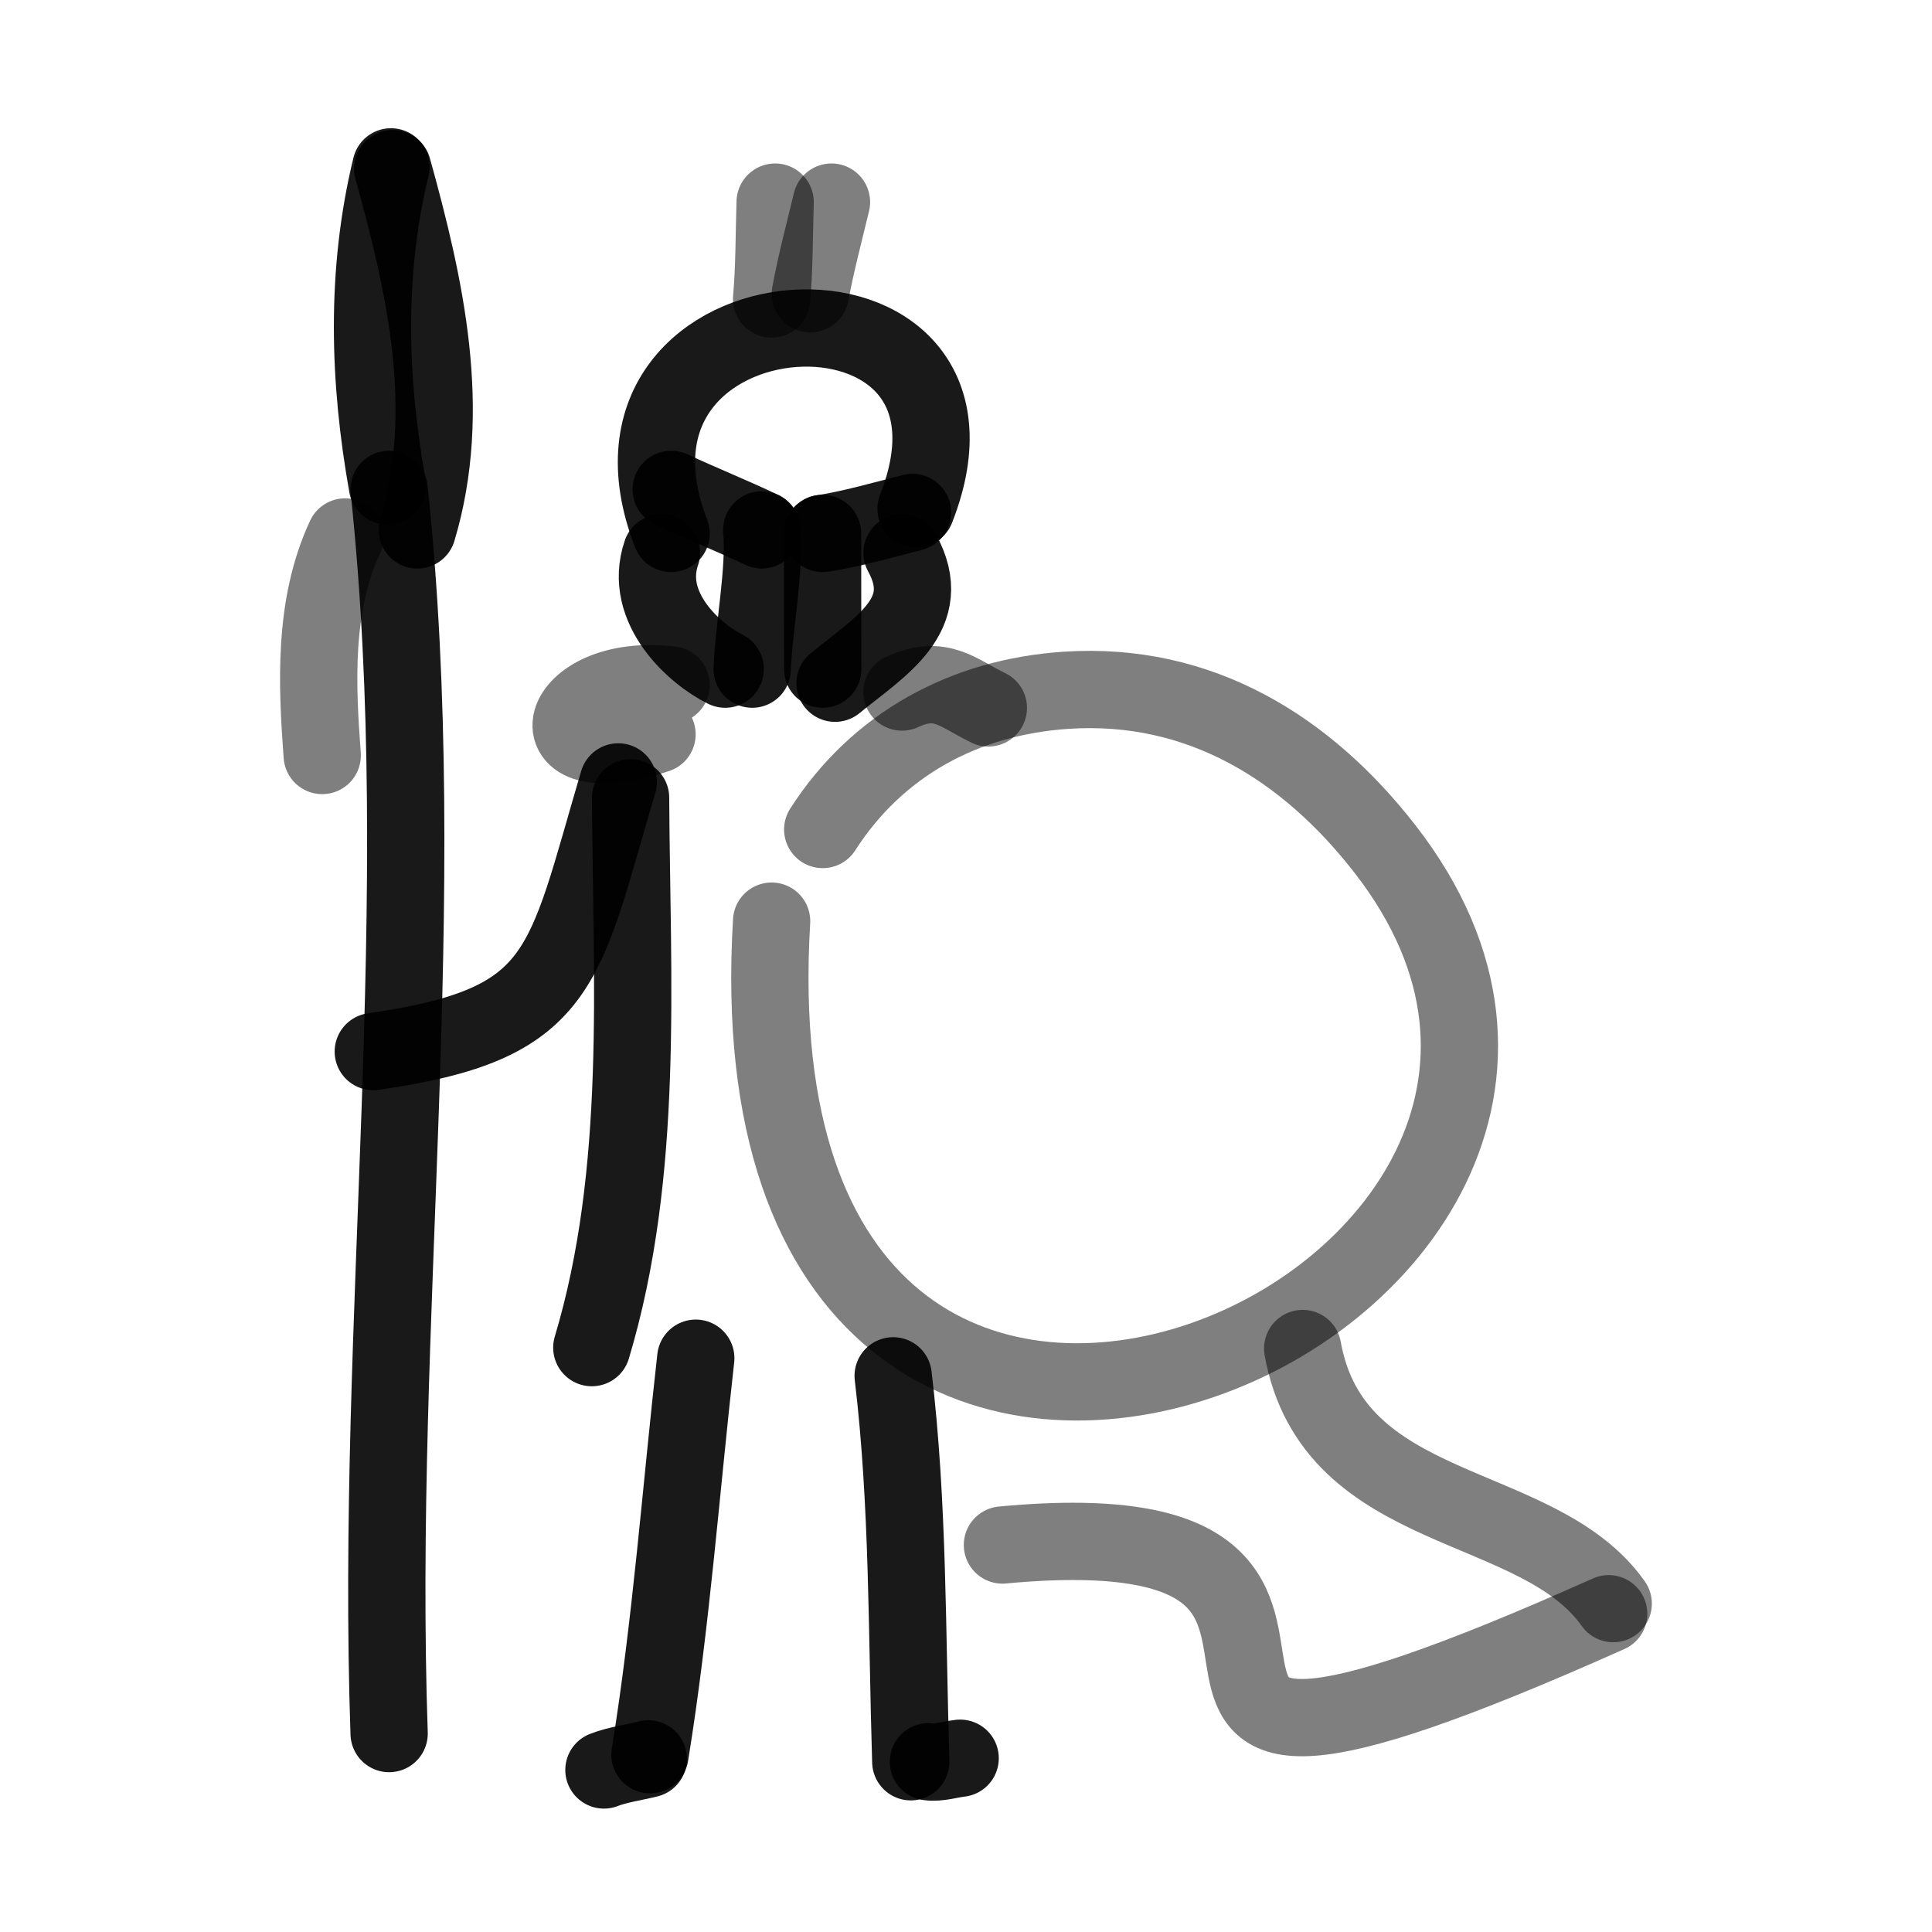
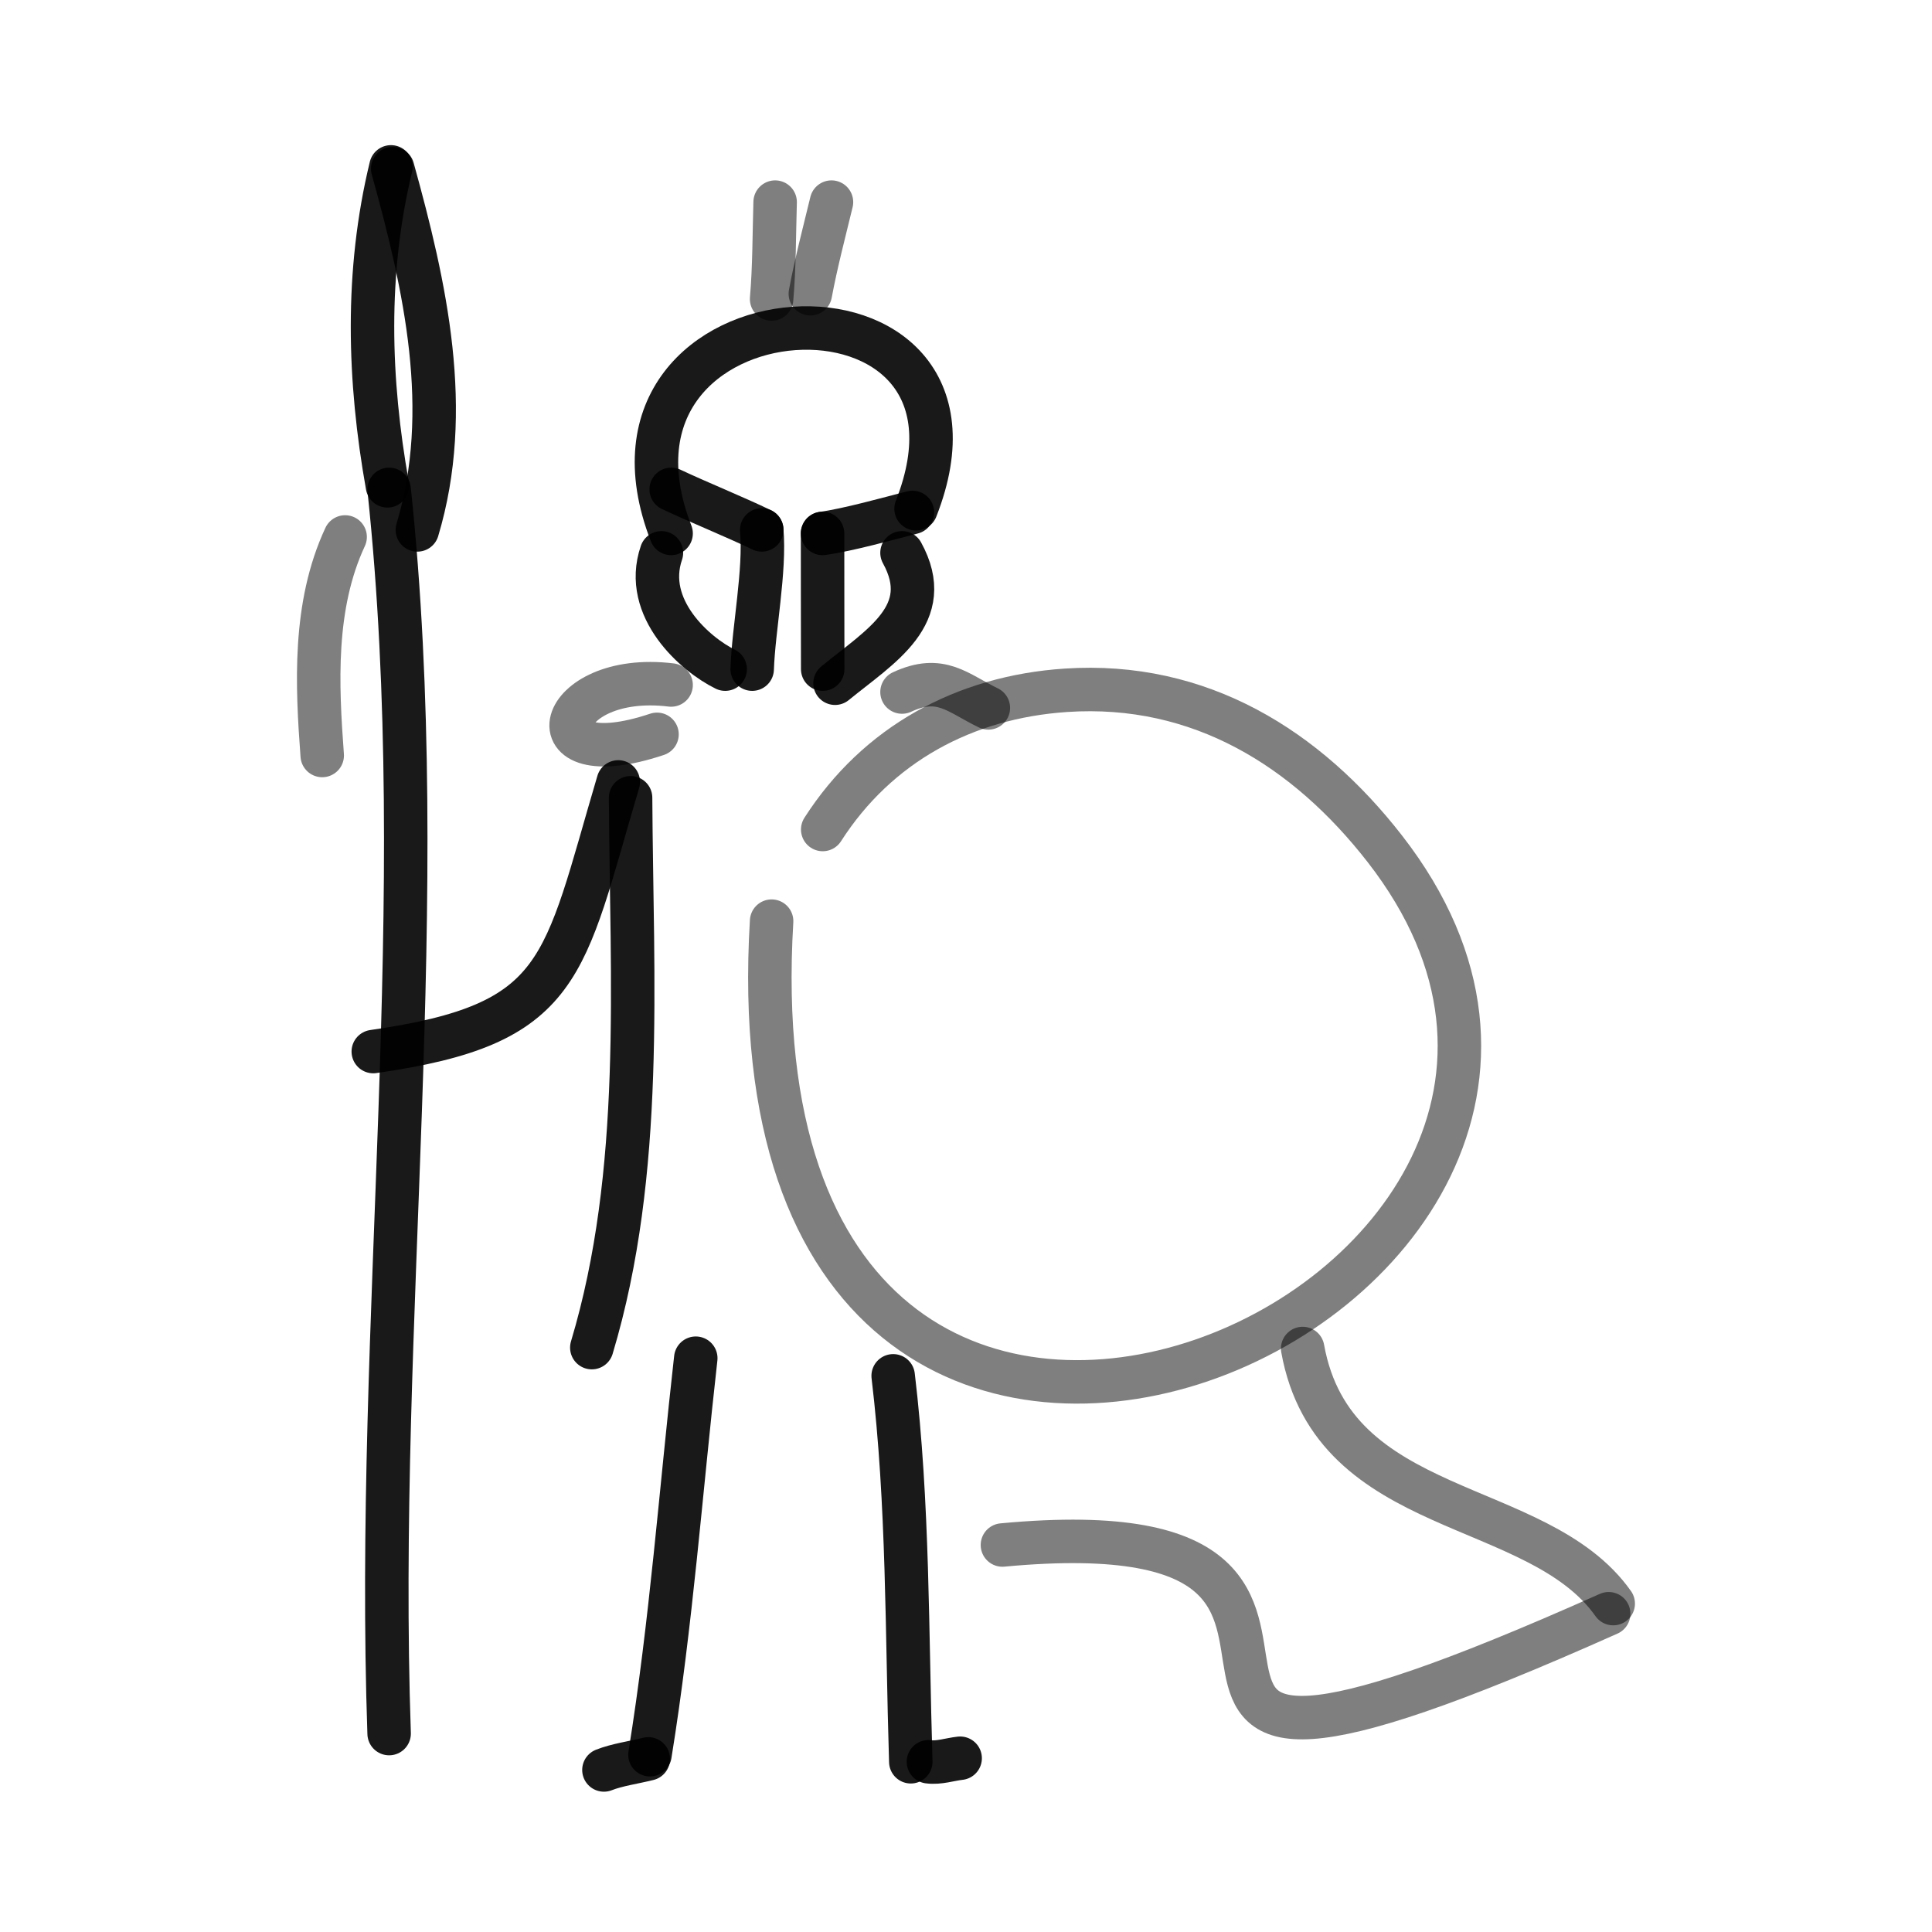
<svg xmlns="http://www.w3.org/2000/svg" width="800px" height="800px" viewBox="0 0 400 400" fill="none">
-   <path d="M138.946 110.441C118.291 57.226 210.545 52.176 189.661 105.332" stroke="#000000" stroke-opacity="0.9" stroke-width="16" stroke-linecap="round" stroke-linejoin="round" />
-   <path d="M136.942 114.456C132.988 125.965 144.053 135.565 150.145 138.537" stroke="#000000" stroke-opacity="0.9" stroke-width="16" stroke-linecap="round" stroke-linejoin="round" />
-   <path d="M186.751 114.456C193.785 127.255 182.274 133.774 172.886 141.455" stroke="#000000" stroke-opacity="0.9" stroke-width="16" stroke-linecap="round" stroke-linejoin="round" />
-   <path d="M138.963 101.318C144.497 103.927 152.212 107.052 157.721 109.711" stroke="#000000" stroke-opacity="0.9" stroke-width="16" stroke-linecap="round" stroke-linejoin="round" />
-   <path d="M157.706 109.713C158.459 118.105 156.012 130.17 155.731 138.537" stroke="#000000" stroke-opacity="0.9" stroke-width="16" stroke-linecap="round" stroke-linejoin="round" />
-   <path d="M170.302 110.441C175.585 109.711 183.974 107.366 188.917 106.092" stroke="#000000" stroke-opacity="0.9" stroke-width="16" stroke-linecap="round" stroke-linejoin="round" />
-   <path d="M170.303 110.443C170.294 118.413 170.331 130.549 170.331 138.537" stroke="#000000" stroke-opacity="0.9" stroke-width="16" stroke-linecap="round" stroke-linejoin="round" />
-   <path d="M159.754 61.912C160.33 55.271 160.28 48.534 160.484 41.845" stroke="#000000" stroke-opacity="0.5" stroke-width="16" stroke-linecap="round" stroke-linejoin="round" />
-   <path d="M167.772 60.819C168.955 54.465 170.638 48.104 172.149 41.845" stroke="#000000" stroke-opacity="0.5" stroke-width="16" stroke-linecap="round" stroke-linejoin="round" />
-   <path d="M138.946 141.82C114.904 138.885 109.117 161.005 136.027 152.036" stroke="#000000" stroke-opacity="0.5" stroke-width="16" stroke-linecap="round" stroke-linejoin="round" />
-   <path d="M186.751 143.278C194.813 139.535 198.265 143.498 204.63 146.564" stroke="#000000" stroke-opacity="0.5" stroke-width="16" stroke-linecap="round" stroke-linejoin="round" />
-   <path d="M128.003 161.888C116.526 200.654 116.951 212.048 77.285 217.715" stroke="#000000" stroke-opacity="0.9" stroke-width="16" stroke-linecap="round" stroke-linejoin="round" />
-   <path d="M170.335 171.739C181.63 154.111 199.679 144.315 220.687 142.917C248.479 141.064 270.582 154.995 286.727 175.753C359.707 269.585 149.538 361.107 159.754 190.713" stroke="#000000" stroke-opacity="0.5" stroke-width="16" stroke-linecap="round" stroke-linejoin="round" />
-   <path d="M130.555 165.17C130.762 203.052 133.465 242.559 122.528 279.01" stroke="#000000" stroke-opacity="0.9" stroke-width="16" stroke-linecap="round" stroke-linejoin="round" />
-   <path d="M144.052 281.202C140.964 308.55 138.963 336.181 134.566 363.297" stroke="#000000" stroke-opacity="0.9" stroke-width="16" stroke-linecap="round" stroke-linejoin="round" />
-   <path d="M125.037 366.451C127.76 365.377 131.183 364.915 134.222 364.155" stroke="#000000" stroke-opacity="0.9" stroke-width="16" stroke-linecap="round" stroke-linejoin="round" />
-   <path d="M184.921 284.85C188.092 311.39 187.736 338.116 188.57 364.755" stroke="#000000" stroke-opacity="0.9" stroke-width="16" stroke-linecap="round" stroke-linejoin="round" />
-   <path d="M192.221 364.753C194.403 365.054 196.6 364.267 198.789 364.023" stroke="#000000" stroke-opacity="0.9" stroke-width="16" stroke-linecap="round" stroke-linejoin="round" />
-   <path d="M269.704 279.194C276.087 314.621 318.341 309.847 334 332.008" stroke="#000000" stroke-opacity="0.5" stroke-width="16" stroke-linecap="round" stroke-linejoin="round" />
-   <path d="M333.058 334.106C200.477 393.311 307.457 310.51 207.542 319.876" stroke="#000000" stroke-opacity="0.5" stroke-width="16" stroke-linecap="round" stroke-linejoin="round" />
-   <path d="M80.565 101.318C89.612 186.608 77.612 273.271 80.565 358.917" stroke="#000000" stroke-opacity="0.9" stroke-width="16" stroke-linecap="round" stroke-linejoin="round" />
-   <path d="M80.945 34.548C75.641 56.407 76.302 78.671 80.215 100.589" stroke="#000000" stroke-opacity="0.9" stroke-width="16" stroke-linecap="round" stroke-linejoin="round" />
-   <path d="M81.301 34.914C88.082 59.365 93.837 84.957 86.411 109.713" stroke="#000000" stroke-opacity="0.9" stroke-width="16" stroke-linecap="round" stroke-linejoin="round" />
-   <path d="M71.456 111.172C64.811 125.427 65.633 141.854 66.712 156.415" stroke="#000000" stroke-opacity="0.5" stroke-width="16" stroke-linecap="round" stroke-linejoin="round" />
+   <path d="M138.946 110.441C118.291 57.226 210.545 52.176 189.661 105.332" stroke="#000000" stroke-opacity="0.9" stroke-width="9" stroke-linecap="round" stroke-linejoin="round" />
+   <path d="M136.942 114.456C132.988 125.965 144.053 135.565 150.145 138.537" stroke="#000000" stroke-opacity="0.9" stroke-width="9" stroke-linecap="round" stroke-linejoin="round" />
+   <path d="M186.751 114.456C193.785 127.255 182.274 133.774 172.886 141.455" stroke="#000000" stroke-opacity="0.9" stroke-width="9" stroke-linecap="round" stroke-linejoin="round" />
+   <path d="M138.963 101.318C144.497 103.927 152.212 107.052 157.721 109.711" stroke="#000000" stroke-opacity="0.9" stroke-width="9" stroke-linecap="round" stroke-linejoin="round" />
+   <path d="M157.706 109.713C158.459 118.105 156.012 130.17 155.731 138.537" stroke="#000000" stroke-opacity="0.9" stroke-width="9" stroke-linecap="round" stroke-linejoin="round" />
+   <path d="M170.302 110.441C175.585 109.711 183.974 107.366 188.917 106.092" stroke="#000000" stroke-opacity="0.9" stroke-width="9" stroke-linecap="round" stroke-linejoin="round" />
+   <path d="M170.303 110.443C170.294 118.413 170.331 130.549 170.331 138.537" stroke="#000000" stroke-opacity="0.9" stroke-width="9" stroke-linecap="round" stroke-linejoin="round" />
+   <path d="M159.754 61.912C160.33 55.271 160.28 48.534 160.484 41.845" stroke="#000000" stroke-opacity="0.5" stroke-width="9" stroke-linecap="round" stroke-linejoin="round" />
+   <path d="M167.772 60.819C168.955 54.465 170.638 48.104 172.149 41.845" stroke="#000000" stroke-opacity="0.5" stroke-width="9" stroke-linecap="round" stroke-linejoin="round" />
+   <path d="M138.946 141.82C114.904 138.885 109.117 161.005 136.027 152.036" stroke="#000000" stroke-opacity="0.5" stroke-width="9" stroke-linecap="round" stroke-linejoin="round" />
+   <path d="M186.751 143.278C194.813 139.535 198.265 143.498 204.63 146.564" stroke="#000000" stroke-opacity="0.5" stroke-width="9" stroke-linecap="round" stroke-linejoin="round" />
+   <path d="M128.003 161.888C116.526 200.654 116.951 212.048 77.285 217.715" stroke="#000000" stroke-opacity="0.9" stroke-width="9" stroke-linecap="round" stroke-linejoin="round" />
+   <path d="M170.335 171.739C181.63 154.111 199.679 144.315 220.687 142.917C248.479 141.064 270.582 154.995 286.727 175.753C359.707 269.585 149.538 361.107 159.754 190.713" stroke="#000000" stroke-opacity="0.5" stroke-width="9" stroke-linecap="round" stroke-linejoin="round" />
+   <path d="M130.555 165.17C130.762 203.052 133.465 242.559 122.528 279.01" stroke="#000000" stroke-opacity="0.9" stroke-width="9" stroke-linecap="round" stroke-linejoin="round" />
+   <path d="M144.052 281.202C140.964 308.55 138.963 336.181 134.566 363.297" stroke="#000000" stroke-opacity="0.9" stroke-width="9" stroke-linecap="round" stroke-linejoin="round" />
+   <path d="M125.037 366.451C127.76 365.377 131.183 364.915 134.222 364.155" stroke="#000000" stroke-opacity="0.9" stroke-width="9" stroke-linecap="round" stroke-linejoin="round" />
+   <path d="M184.921 284.85C188.092 311.39 187.736 338.116 188.57 364.755" stroke="#000000" stroke-opacity="0.9" stroke-width="9" stroke-linecap="round" stroke-linejoin="round" />
+   <path d="M192.221 364.753C194.403 365.054 196.6 364.267 198.789 364.023" stroke="#000000" stroke-opacity="0.9" stroke-width="9" stroke-linecap="round" stroke-linejoin="round" />
+   <path d="M269.704 279.194C276.087 314.621 318.341 309.847 334 332.008" stroke="#000000" stroke-opacity="0.5" stroke-width="9" stroke-linecap="round" stroke-linejoin="round" />
+   <path d="M333.058 334.106C200.477 393.311 307.457 310.51 207.542 319.876" stroke="#000000" stroke-opacity="0.5" stroke-width="9" stroke-linecap="round" stroke-linejoin="round" />
+   <path d="M80.565 101.318C89.612 186.608 77.612 273.271 80.565 358.917" stroke="#000000" stroke-opacity="0.9" stroke-width="9" stroke-linecap="round" stroke-linejoin="round" />
+   <path d="M80.945 34.548C75.641 56.407 76.302 78.671 80.215 100.589" stroke="#000000" stroke-opacity="0.9" stroke-width="9" stroke-linecap="round" stroke-linejoin="round" />
+   <path d="M81.301 34.914C88.082 59.365 93.837 84.957 86.411 109.713" stroke="#000000" stroke-opacity="0.9" stroke-width="9" stroke-linecap="round" stroke-linejoin="round" />
+   <path d="M71.456 111.172C64.811 125.427 65.633 141.854 66.712 156.415" stroke="#000000" stroke-opacity="0.5" stroke-width="9" stroke-linecap="round" stroke-linejoin="round" />
</svg>
